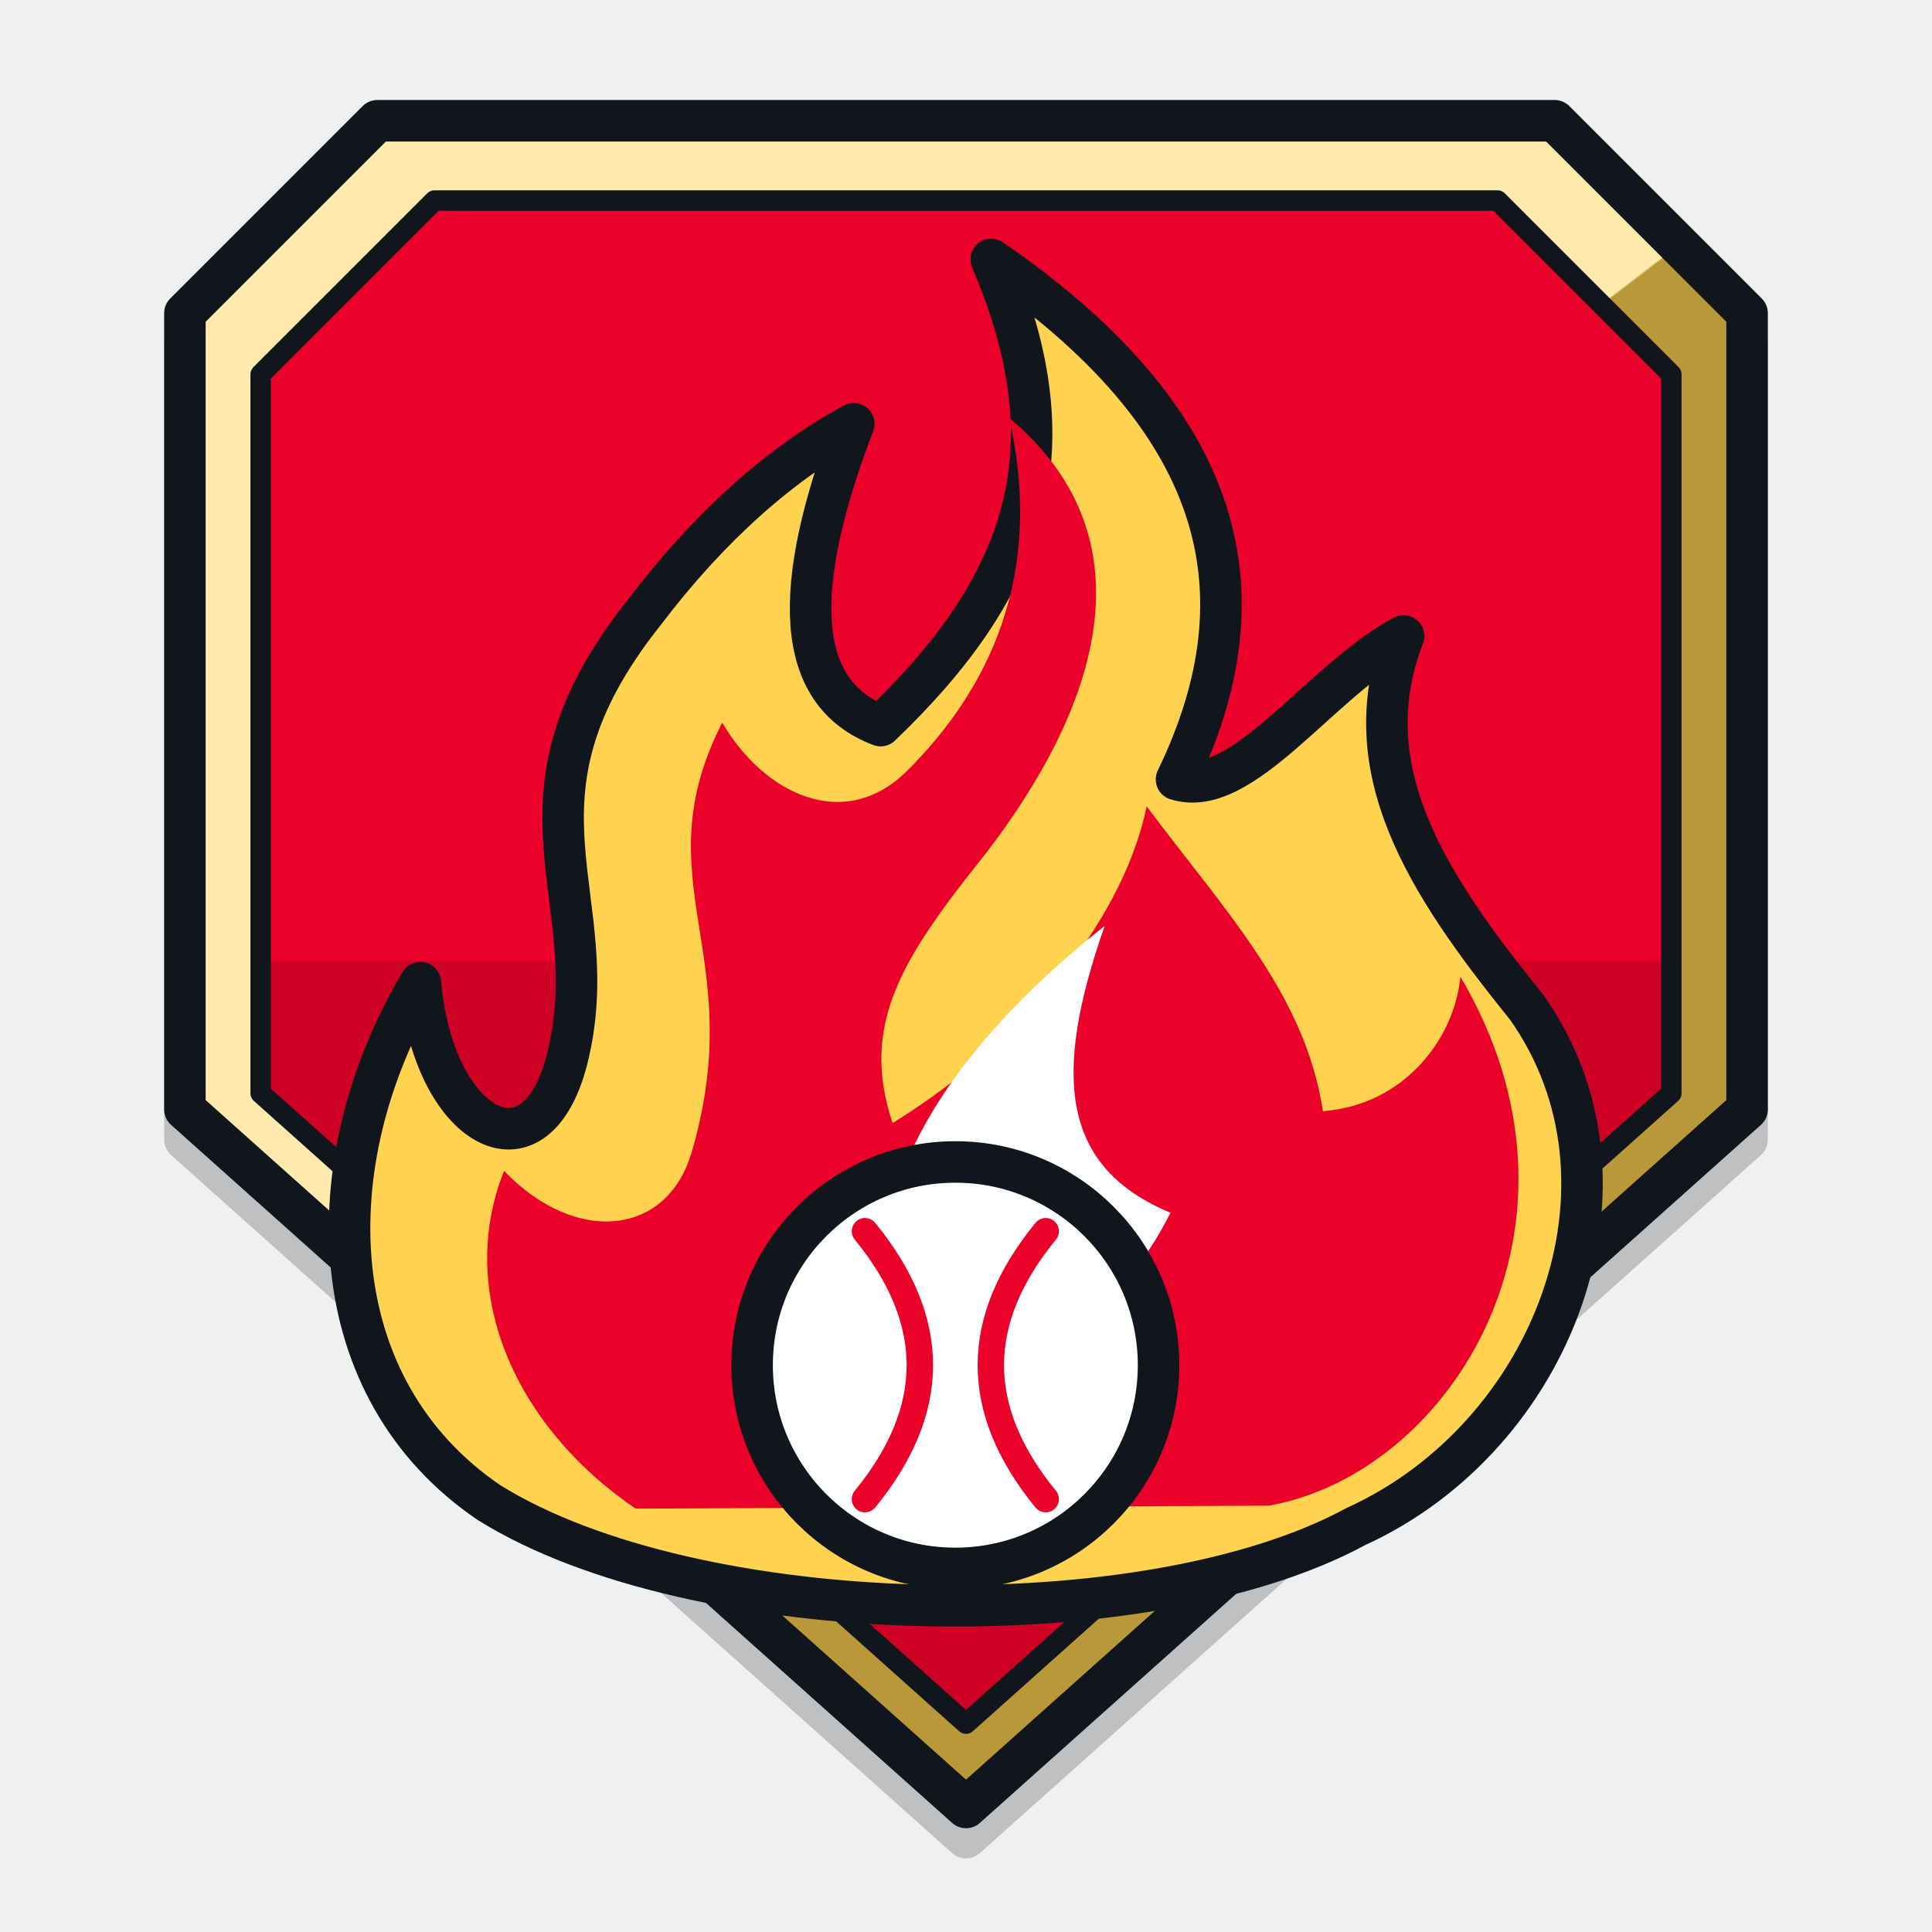
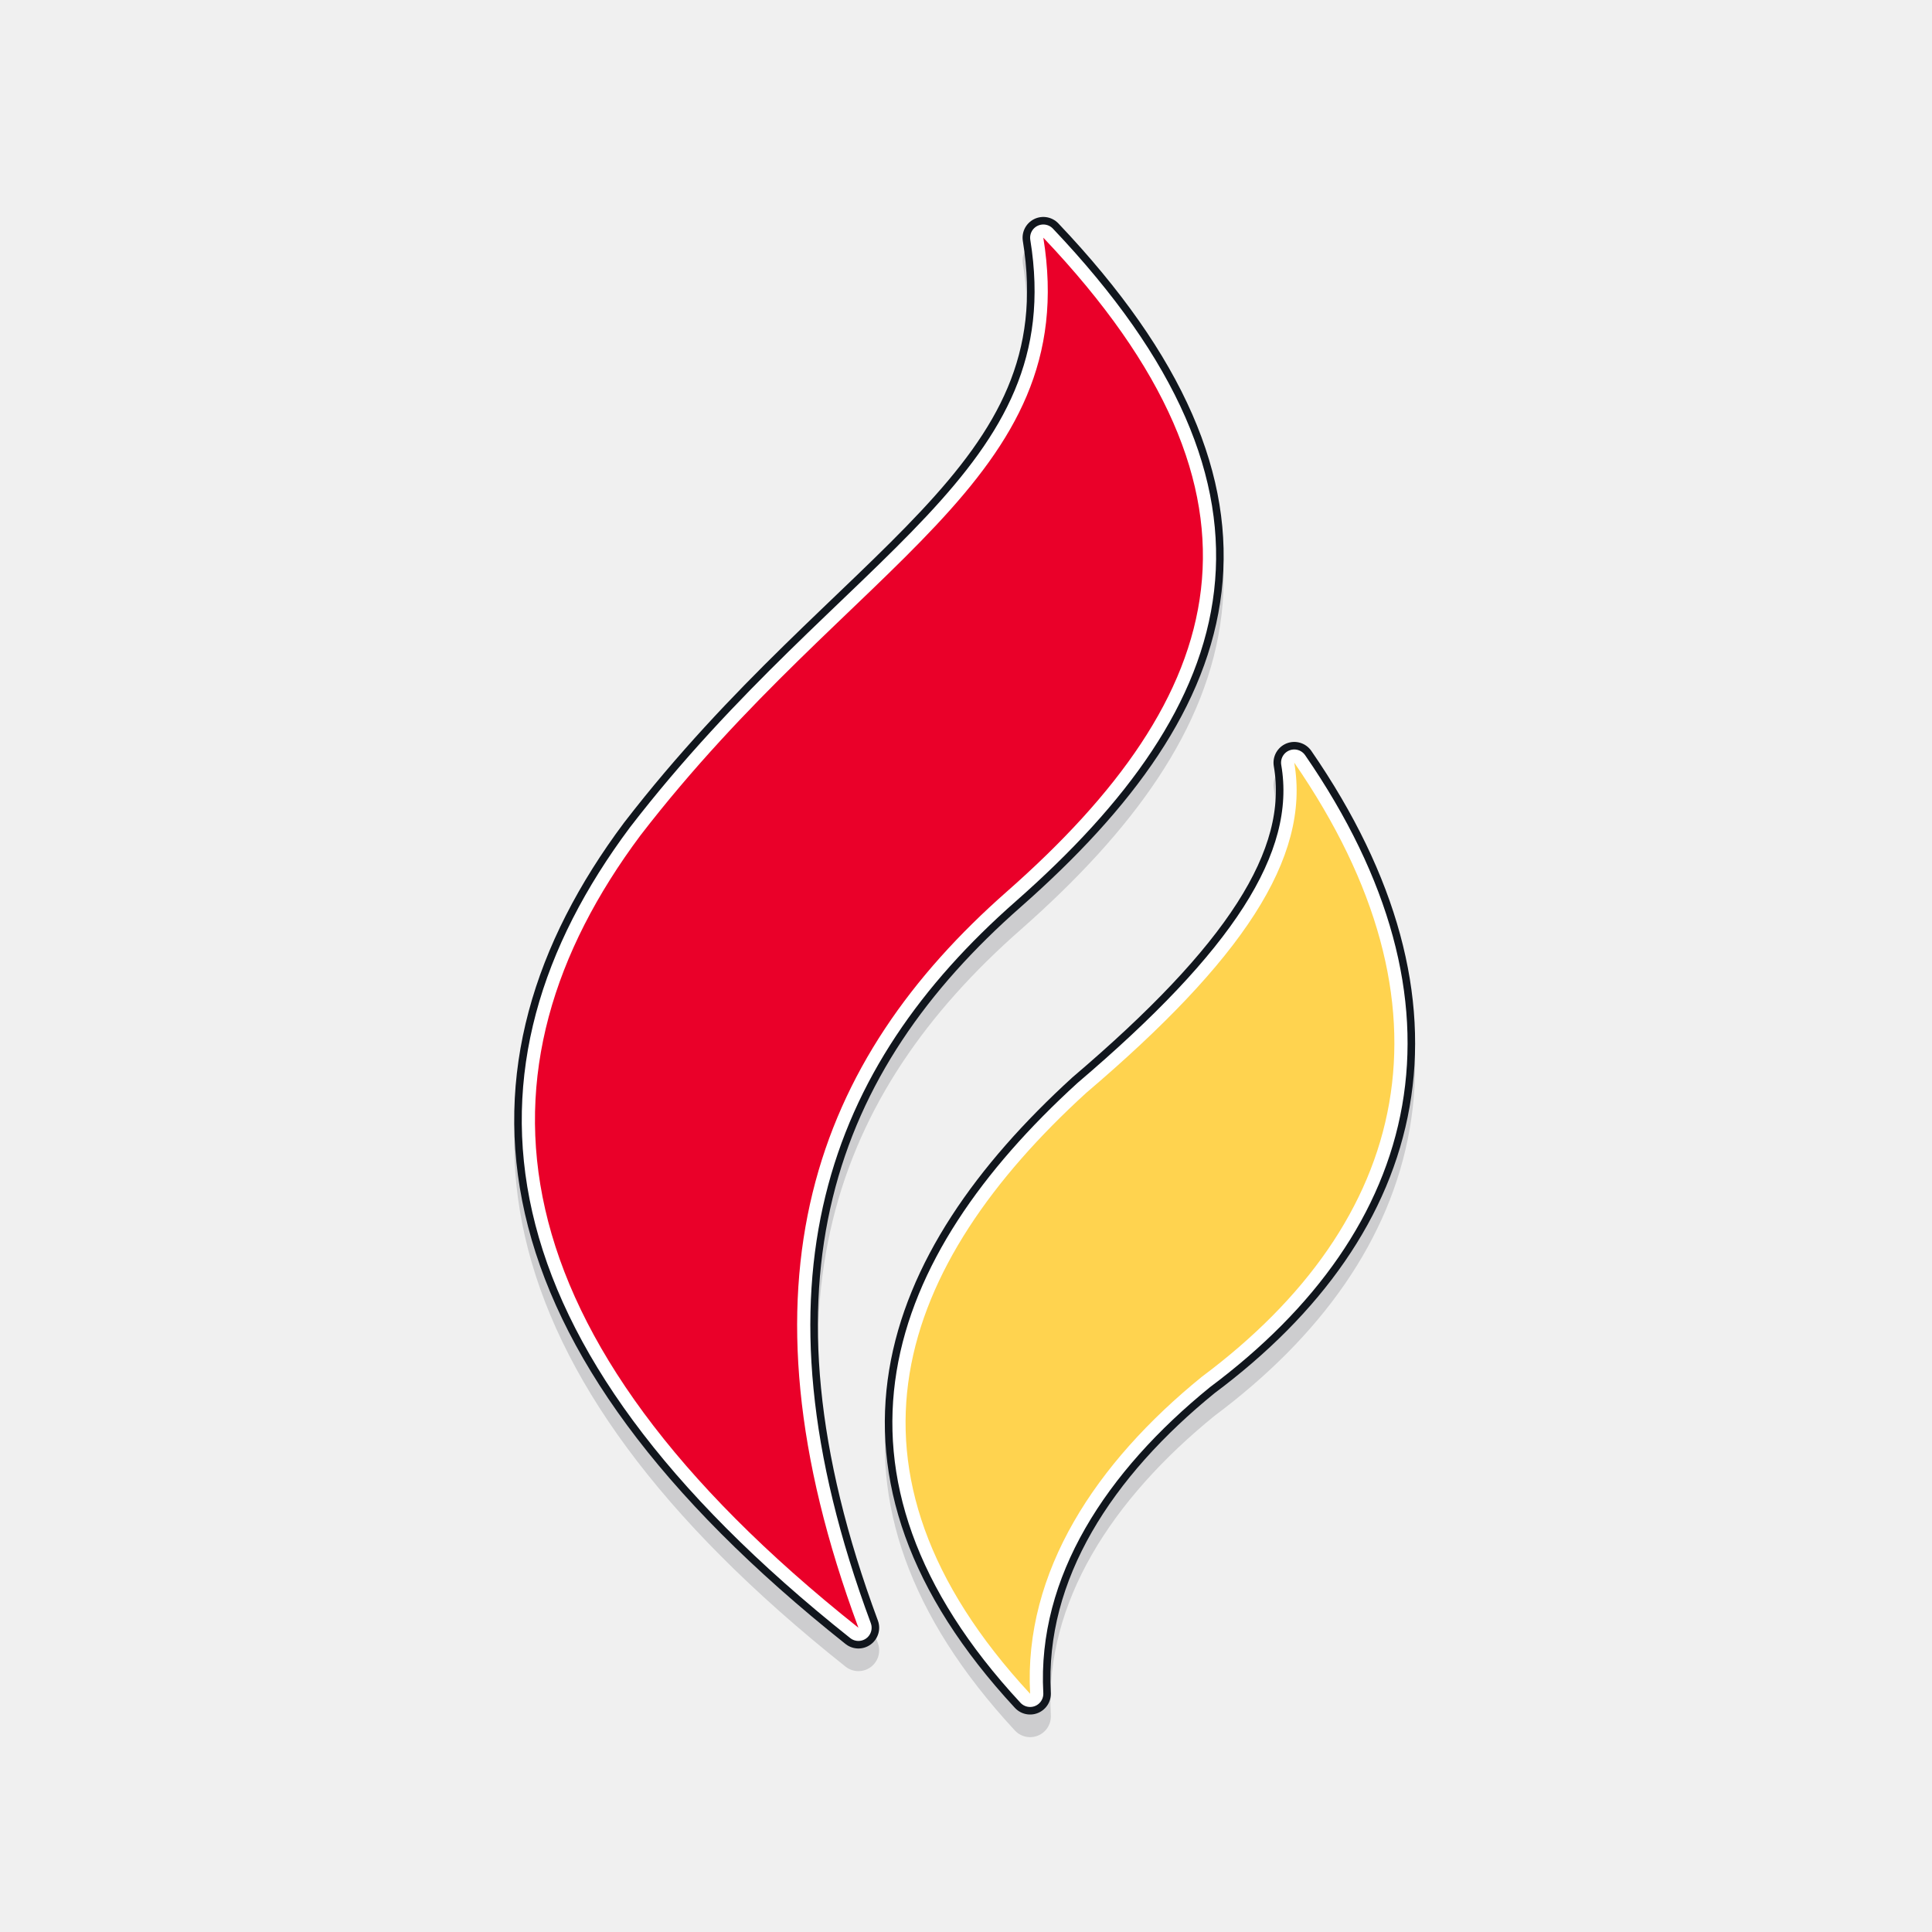
- <svg xmlns="http://www.w3.org/2000/svg" width="512" height="512" viewBox="0 0 512 512" role="img" aria-label="gwangju_blazes mark" data-derived-from-flat="true" data-shadow-offset-y="8" data-shadow-blur="0">
-   <defs>
-     <linearGradient id="metal-bevel" x1="0%" y1="0%" x2="72%" y2="100%" data-levels="2">
-       <stop offset="0%" stop-color="#FFE9AD" />
-       <stop offset="49.9%" stop-color="#FFE9AD" />
-       <stop offset="50%" stop-color="#B89839" />
-       <stop offset="100%" stop-color="#B89839" />
-     </linearGradient>
-     <linearGradient id="face-two-tone" x1="0%" y1="0%" x2="0%" y2="100%" data-levels="2">
-       <stop offset="0%" stop-color="#EA0029" />
-       <stop offset="49.9%" stop-color="#EA0029" />
-       <stop offset="50%" stop-color="#CE0024" />
-       <stop offset="100%" stop-color="#CE0024" />
-     </linearGradient>
-   </defs>
-   <path d="M100 32 H412 L463 83 V294 L256 479 L49 294 V83 Z" fill="#11161D" stroke="#11161D" stroke-width="11" stroke-linejoin="round" stroke-linecap="round" id="short-shadow" opacity=".22" transform="translate(0 8)" />
-   <g id="crest-geometry" data-flat-colors-max="4">
-     <path id="outer-frame" d="M100 32 H412 L463 83 V294 L256 479 L49 294 V83 Z" fill="url(#metal-bevel)" stroke="#11161D" stroke-width="11" stroke-linejoin="round" stroke-linecap="round" data-bevel-levels="1" />
-     <g transform="translate(256 250) scale(.903) translate(-256 -250)" data-layer="field">
-       <path id="inner-field" d="M100 32 H412 L463 83 V294 L256 479 L49 294 V83 Z" fill="url(#face-two-tone)" stroke="#11161D" stroke-width="6" stroke-linejoin="round" stroke-linecap="round" />
+ <svg xmlns="http://www.w3.org/2000/svg" width="512" height="512" viewBox="0 0 512 512" role="img" aria-label="gwangju_blazes mark" data-derived-from-flat="true" data-shadow-offset-y="6" data-shadow-blur="0">
+   <defs />
+   <g id="short-shadow" transform="translate(0 6)" opacity=".16">
+     <g data-compact="false" transform="translate(36.741 35.866) scale(0.875)">
+       <path d="M274 31 C349 110 330 170 263 229 C205 280 179 347 218 452 C106 363 99 283 152 212 C216 129 286 105 274 31 Z" fill="#11161D" stroke="#11161D" stroke-width="12.567" stroke-linecap="round" stroke-linejoin="round" fill-rule="evenodd" />
+       <path d="M350 190 C401 264 385 329 322 376 C290 402 268 435 270 472 C207 404 230 342 287 290 C334 250 355 219 350 190 Z" fill="#11161D" stroke="#11161D" stroke-width="12.567" stroke-linecap="round" stroke-linejoin="round" fill-rule="evenodd" />
+       <path d="M274 31 C349 110 330 170 263 229 C205 280 179 347 218 452 C106 363 99 283 152 212 C216 129 286 105 274 31 Z" fill="#11161D" stroke="#11161D" stroke-width="7.997" stroke-linecap="round" stroke-linejoin="round" fill-rule="evenodd" />
+       <path d="M350 190 C401 264 385 329 322 376 C290 402 268 435 270 472 C207 404 230 342 287 290 C334 250 355 219 350 190 Z" fill="#11161D" stroke="#11161D" stroke-width="7.997" stroke-linecap="round" stroke-linejoin="round" fill-rule="evenodd" />
+       <path d="M274 31 C349 110 330 170 263 229 C205 280 179 347 218 452 C106 363 99 283 152 212 C216 129 286 105 274 31 Z" fill="#11161D" fill-rule="evenodd" />
+       <path d="M350 190 C401 264 385 329 322 376 C290 402 268 435 270 472 C207 404 230 342 287 290 C334 250 355 219 350 190 Z" fill="#11161D" fill-rule="evenodd" />
    </g>
-     <g id="mascot" data-base-contour-width="11" transform="translate(50.422 45.779) scale(0.792)">
-       <path d="M268 29 C345 82 361 139 330 203 C352 210 378 170 406 155 C389 199 413 237 447 279 C489 338 456 423 390 453 C320 491 169 488 100 445 C44 407 41 332 77 271 C81 319 115 339 126 297 C140 242 101 211 152 147 C174 118 198 97 222 84 C201 139 202 174 231 185 C279 139 296 94 268 29 Z" fill="#FFD34F" stroke="#11161D" stroke-width="13.885" stroke-linejoin="round" stroke-linecap="round" />
-       <path d="M274 82 C323 123 303 180 266 228 C238 263 224 285 235 318 C282 289 313 247 320 212 C347 248 373 275 379 314 C406 312 423 290 425 269 C474 352 422 435 361 446 L149 447 C108 419 89 374 105 334 C129 359 160 356 168 327 C187 261 151 237 178 184 C192 208 219 221 240 200 C267 173 286 135 274 82 Z" fill="#EA0029" />
-       <path d="M306 252 C288 303 292 333 328 348 C310 384 281 398 249 411 C214 369 234 309 306 252 Z" fill="#FFFFFF" />
-       <circle cx="256" cy="399" r="68" fill="#FFFFFF" stroke="#11161D" stroke-width="13.885" />
-       <path d="M225.76 354.18 Q262.48 399 225.76 443.82 M286.24 354.18 Q249.52 399 286.24 443.82" fill="none" stroke="#EA0029" stroke-width="8.836" stroke-linejoin="round" stroke-linecap="round" data-detail="true" />
+   </g>
+   <g id="identity-geometry">
+     <g id="club-symbol" data-compact="false" transform="translate(36.741 35.866) scale(0.875)">
+       <path d="M274 31 C349 110 330 170 263 229 C205 280 179 347 218 452 C106 363 99 283 152 212 C216 129 286 105 274 31 Z" fill="#11161D" stroke="#11161D" stroke-width="12.567" stroke-linecap="round" stroke-linejoin="round" fill-rule="evenodd" />
+       <path d="M350 190 C401 264 385 329 322 376 C290 402 268 435 270 472 C207 404 230 342 287 290 C334 250 355 219 350 190 Z" fill="#11161D" stroke="#11161D" stroke-width="12.567" stroke-linecap="round" stroke-linejoin="round" fill-rule="evenodd" />
+       <path d="M274 31 C349 110 330 170 263 229 C205 280 179 347 218 452 C106 363 99 283 152 212 C216 129 286 105 274 31 Z" fill="#FFFFFF" stroke="#FFFFFF" stroke-width="7.997" stroke-linecap="round" stroke-linejoin="round" fill-rule="evenodd" />
+       <path d="M350 190 C401 264 385 329 322 376 C290 402 268 435 270 472 C207 404 230 342 287 290 C334 250 355 219 350 190 Z" fill="#FFFFFF" stroke="#FFFFFF" stroke-width="7.997" stroke-linecap="round" stroke-linejoin="round" fill-rule="evenodd" />
+       <path d="M274 31 C349 110 330 170 263 229 C205 280 179 347 218 452 C106 363 99 283 152 212 C216 129 286 105 274 31 Z" fill="#EA0029" fill-rule="evenodd" />
+       <path d="M350 190 C401 264 385 329 322 376 C290 402 268 435 270 472 C207 404 230 342 287 290 C334 250 355 219 350 190 Z" fill="#FFD34F" fill-rule="evenodd" />
    </g>
  </g>
</svg>
